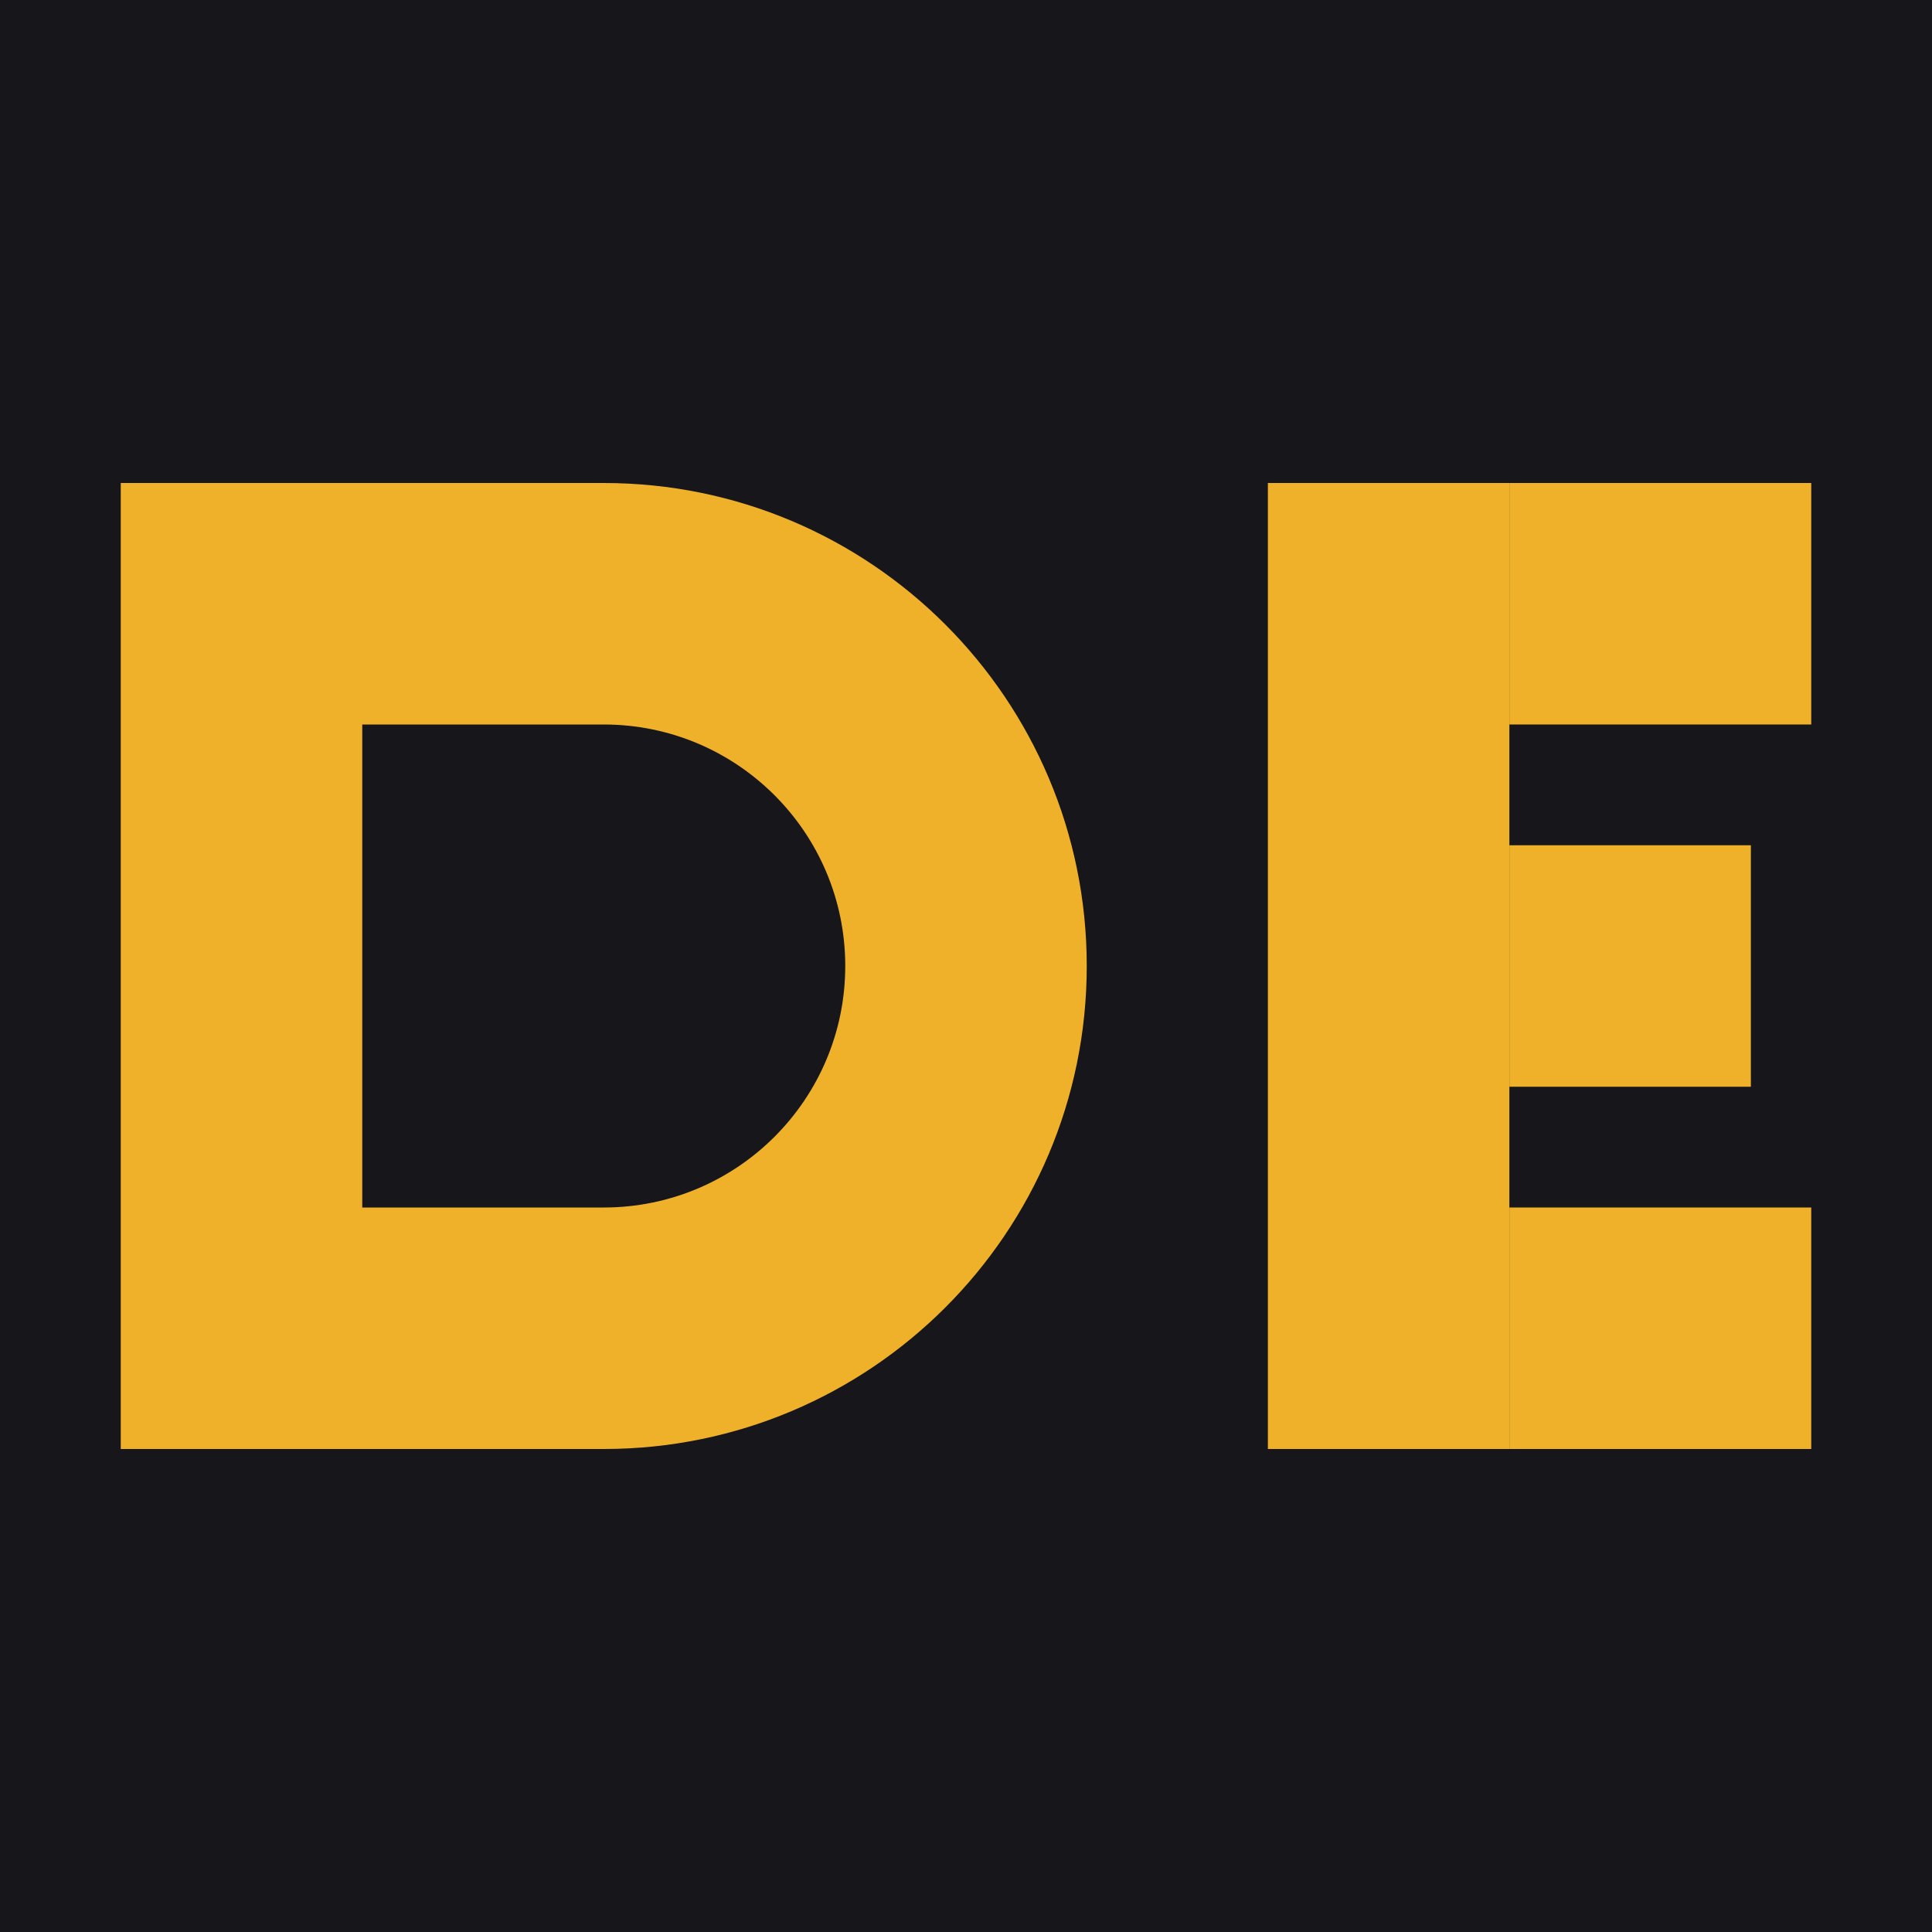
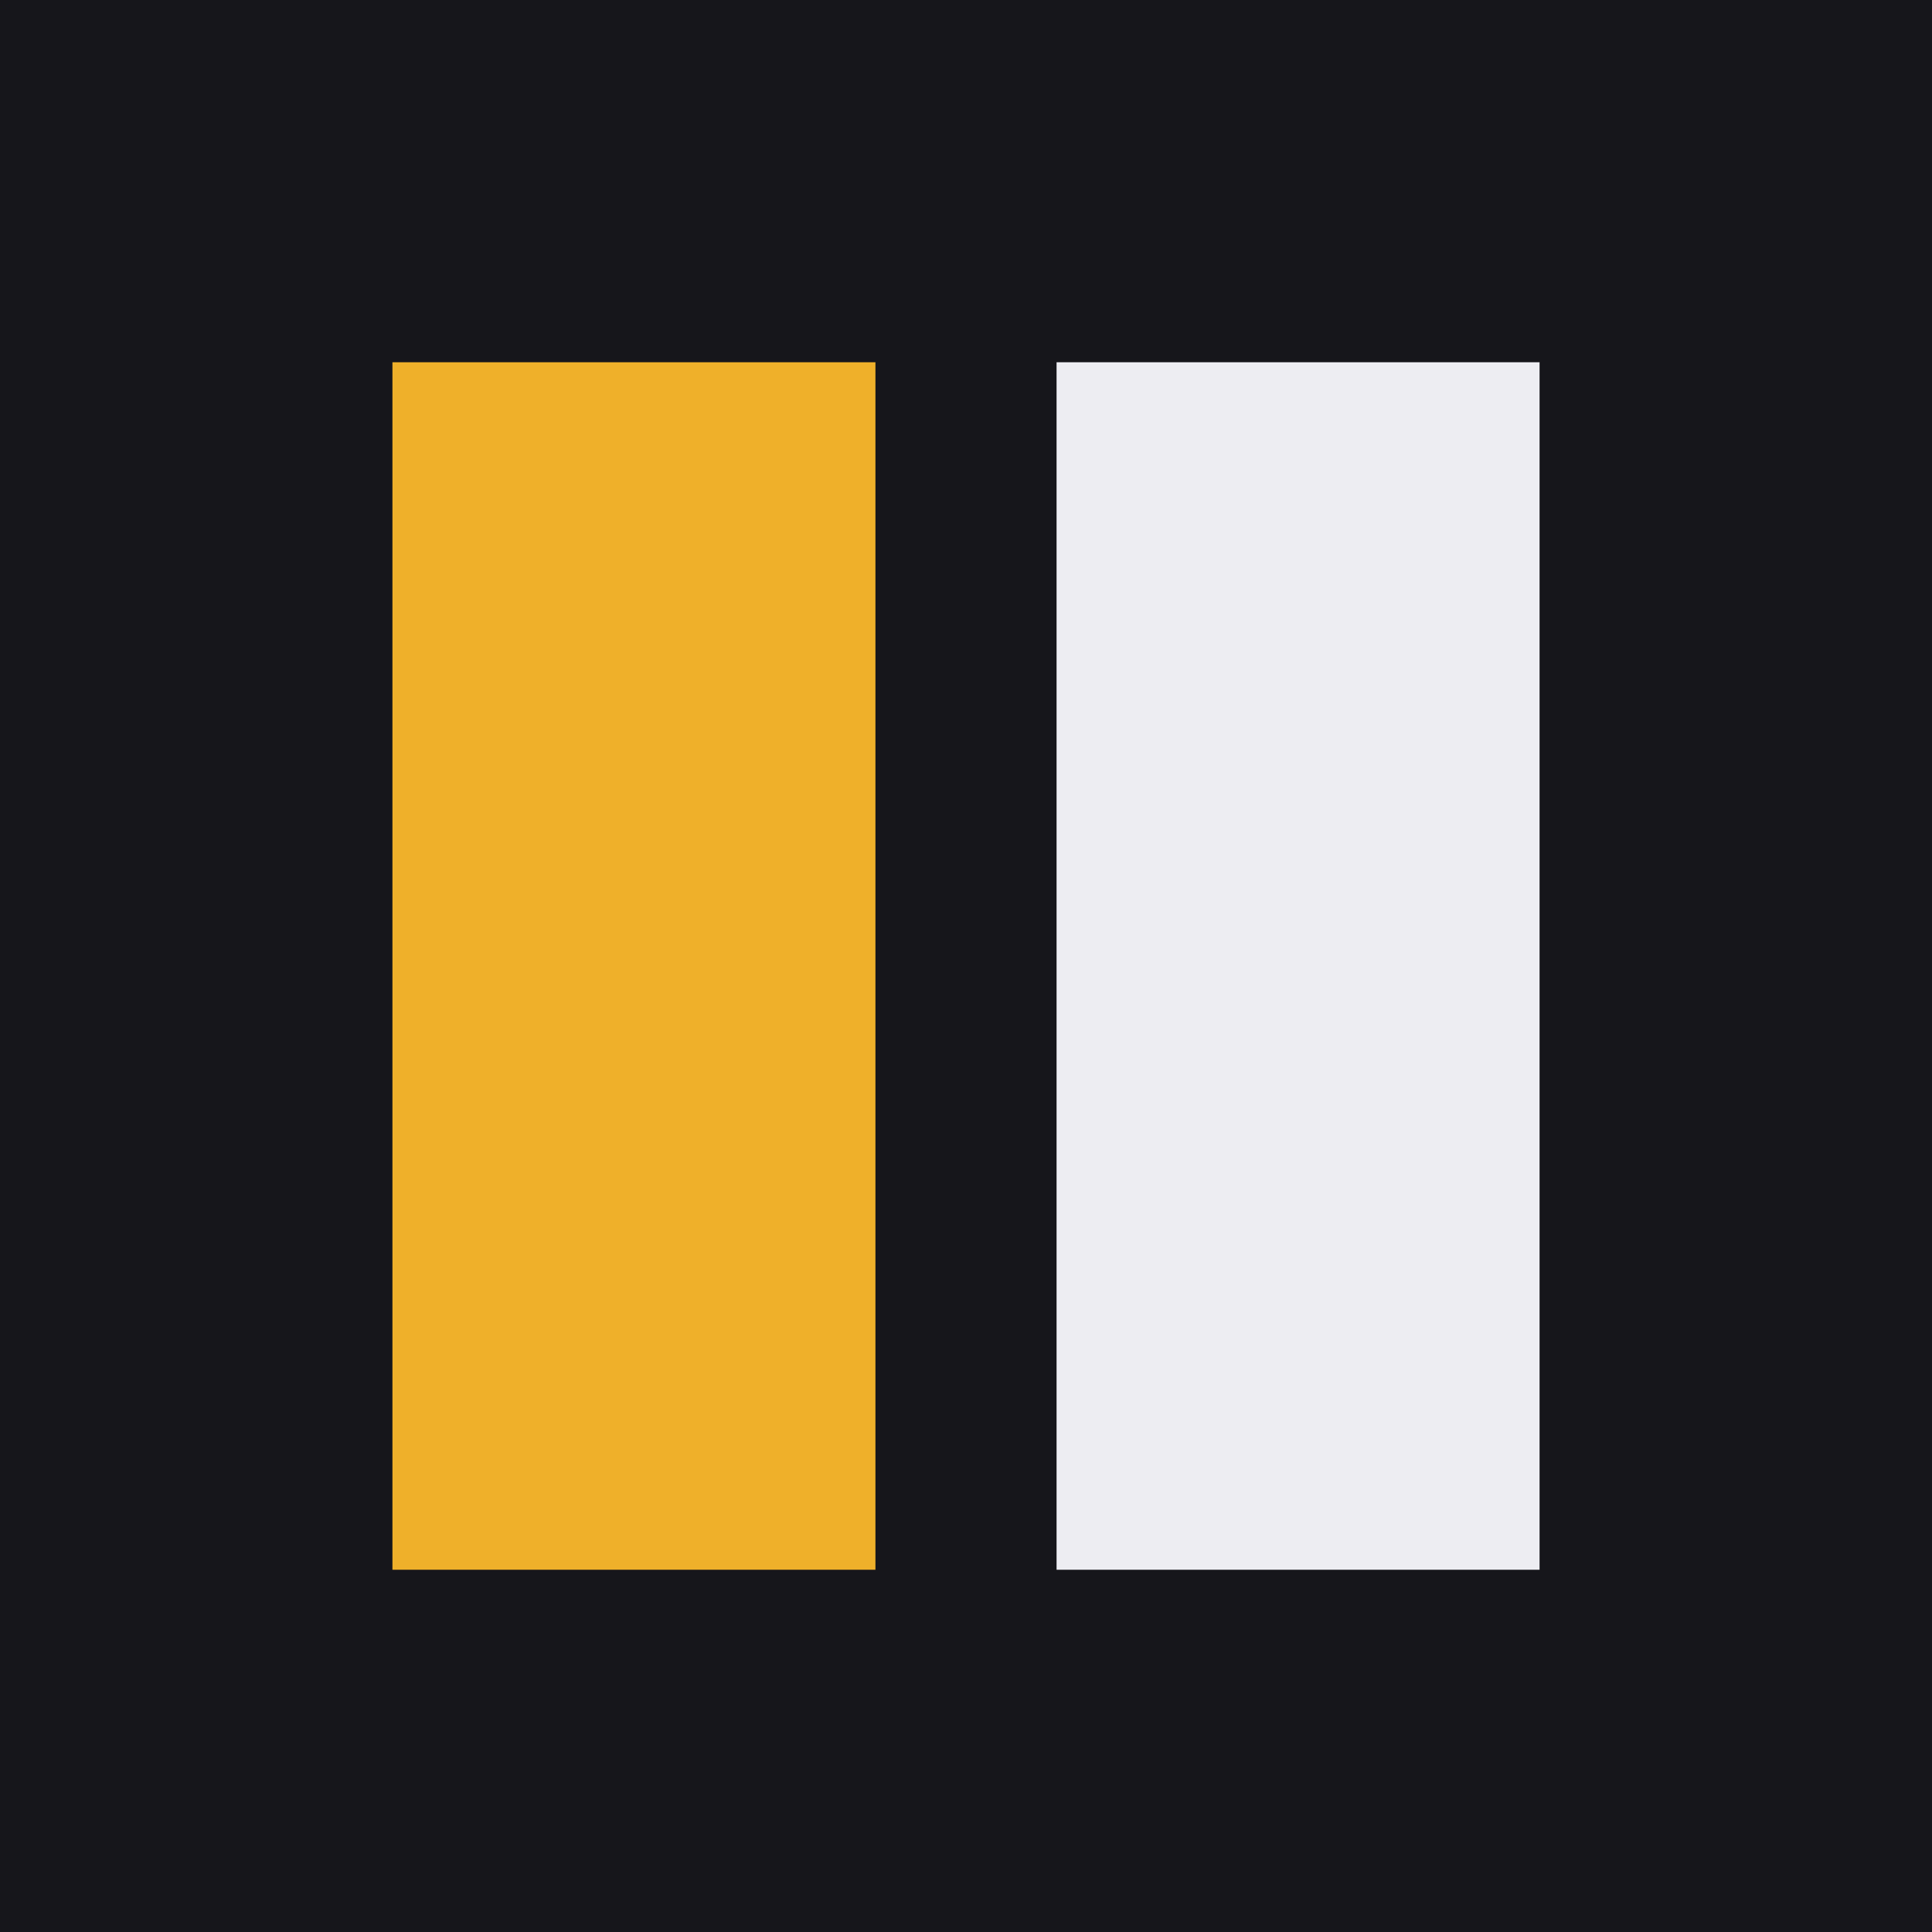
<svg xmlns="http://www.w3.org/2000/svg" viewBox="0 0 32 32" width="32" height="32">
  <rect width="32" height="32" fill="#16161B" />
-   <path fill="#EFB02A" fill-rule="evenodd" d="M2,8 H10 A8,8 0 0 1 10,24 H2 Z            M6,12 H10 A4,4 0 0 1 10,20 H6 Z" />
-   <rect x="21" y="8" width="4" height="16" fill="#EFB02A" />
-   <rect x="25" y="8" width="5" height="4" fill="#EFB02A" />
-   <rect x="25" y="14" width="4" height="4" fill="#EFB02A" />
-   <rect x="25" y="20" width="5" height="4" fill="#EFB02A" />
+   <rect x="6.5" y="6" width="8" height="20" fill="#EFB02A" />
+   <rect x="17.5" y="6" width="8" height="20" fill="#EDEDF2" />
</svg>
